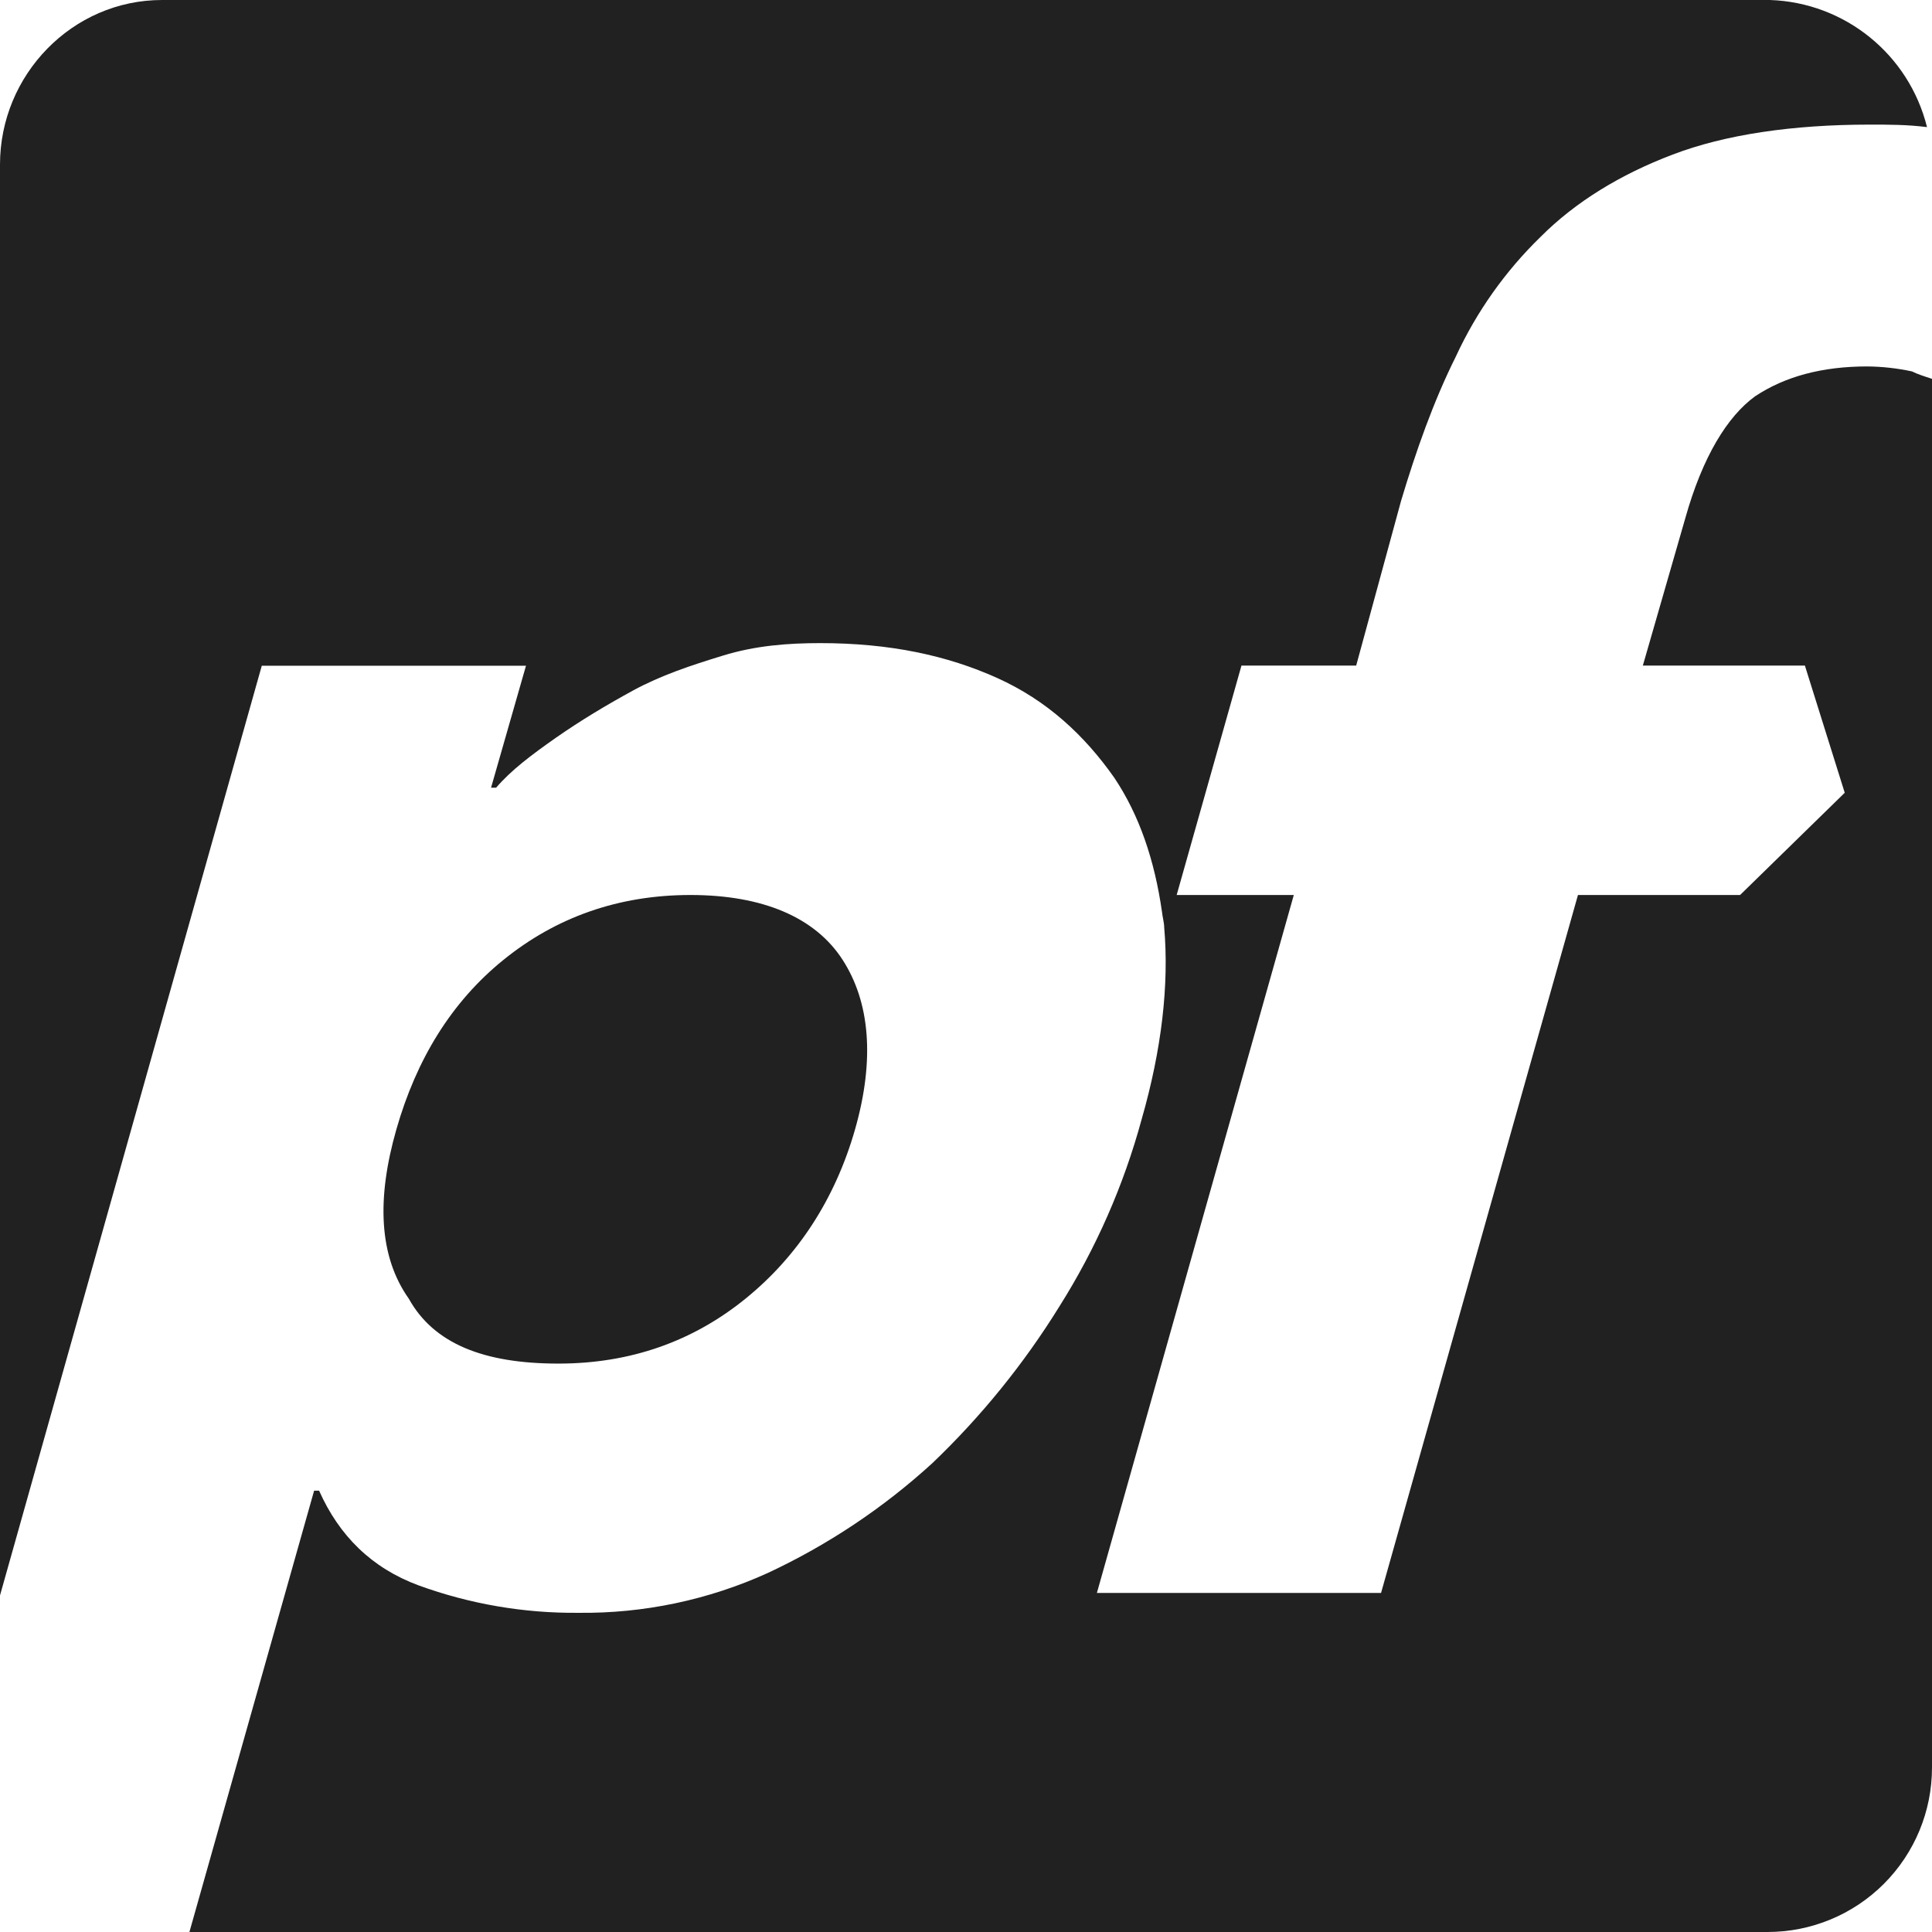
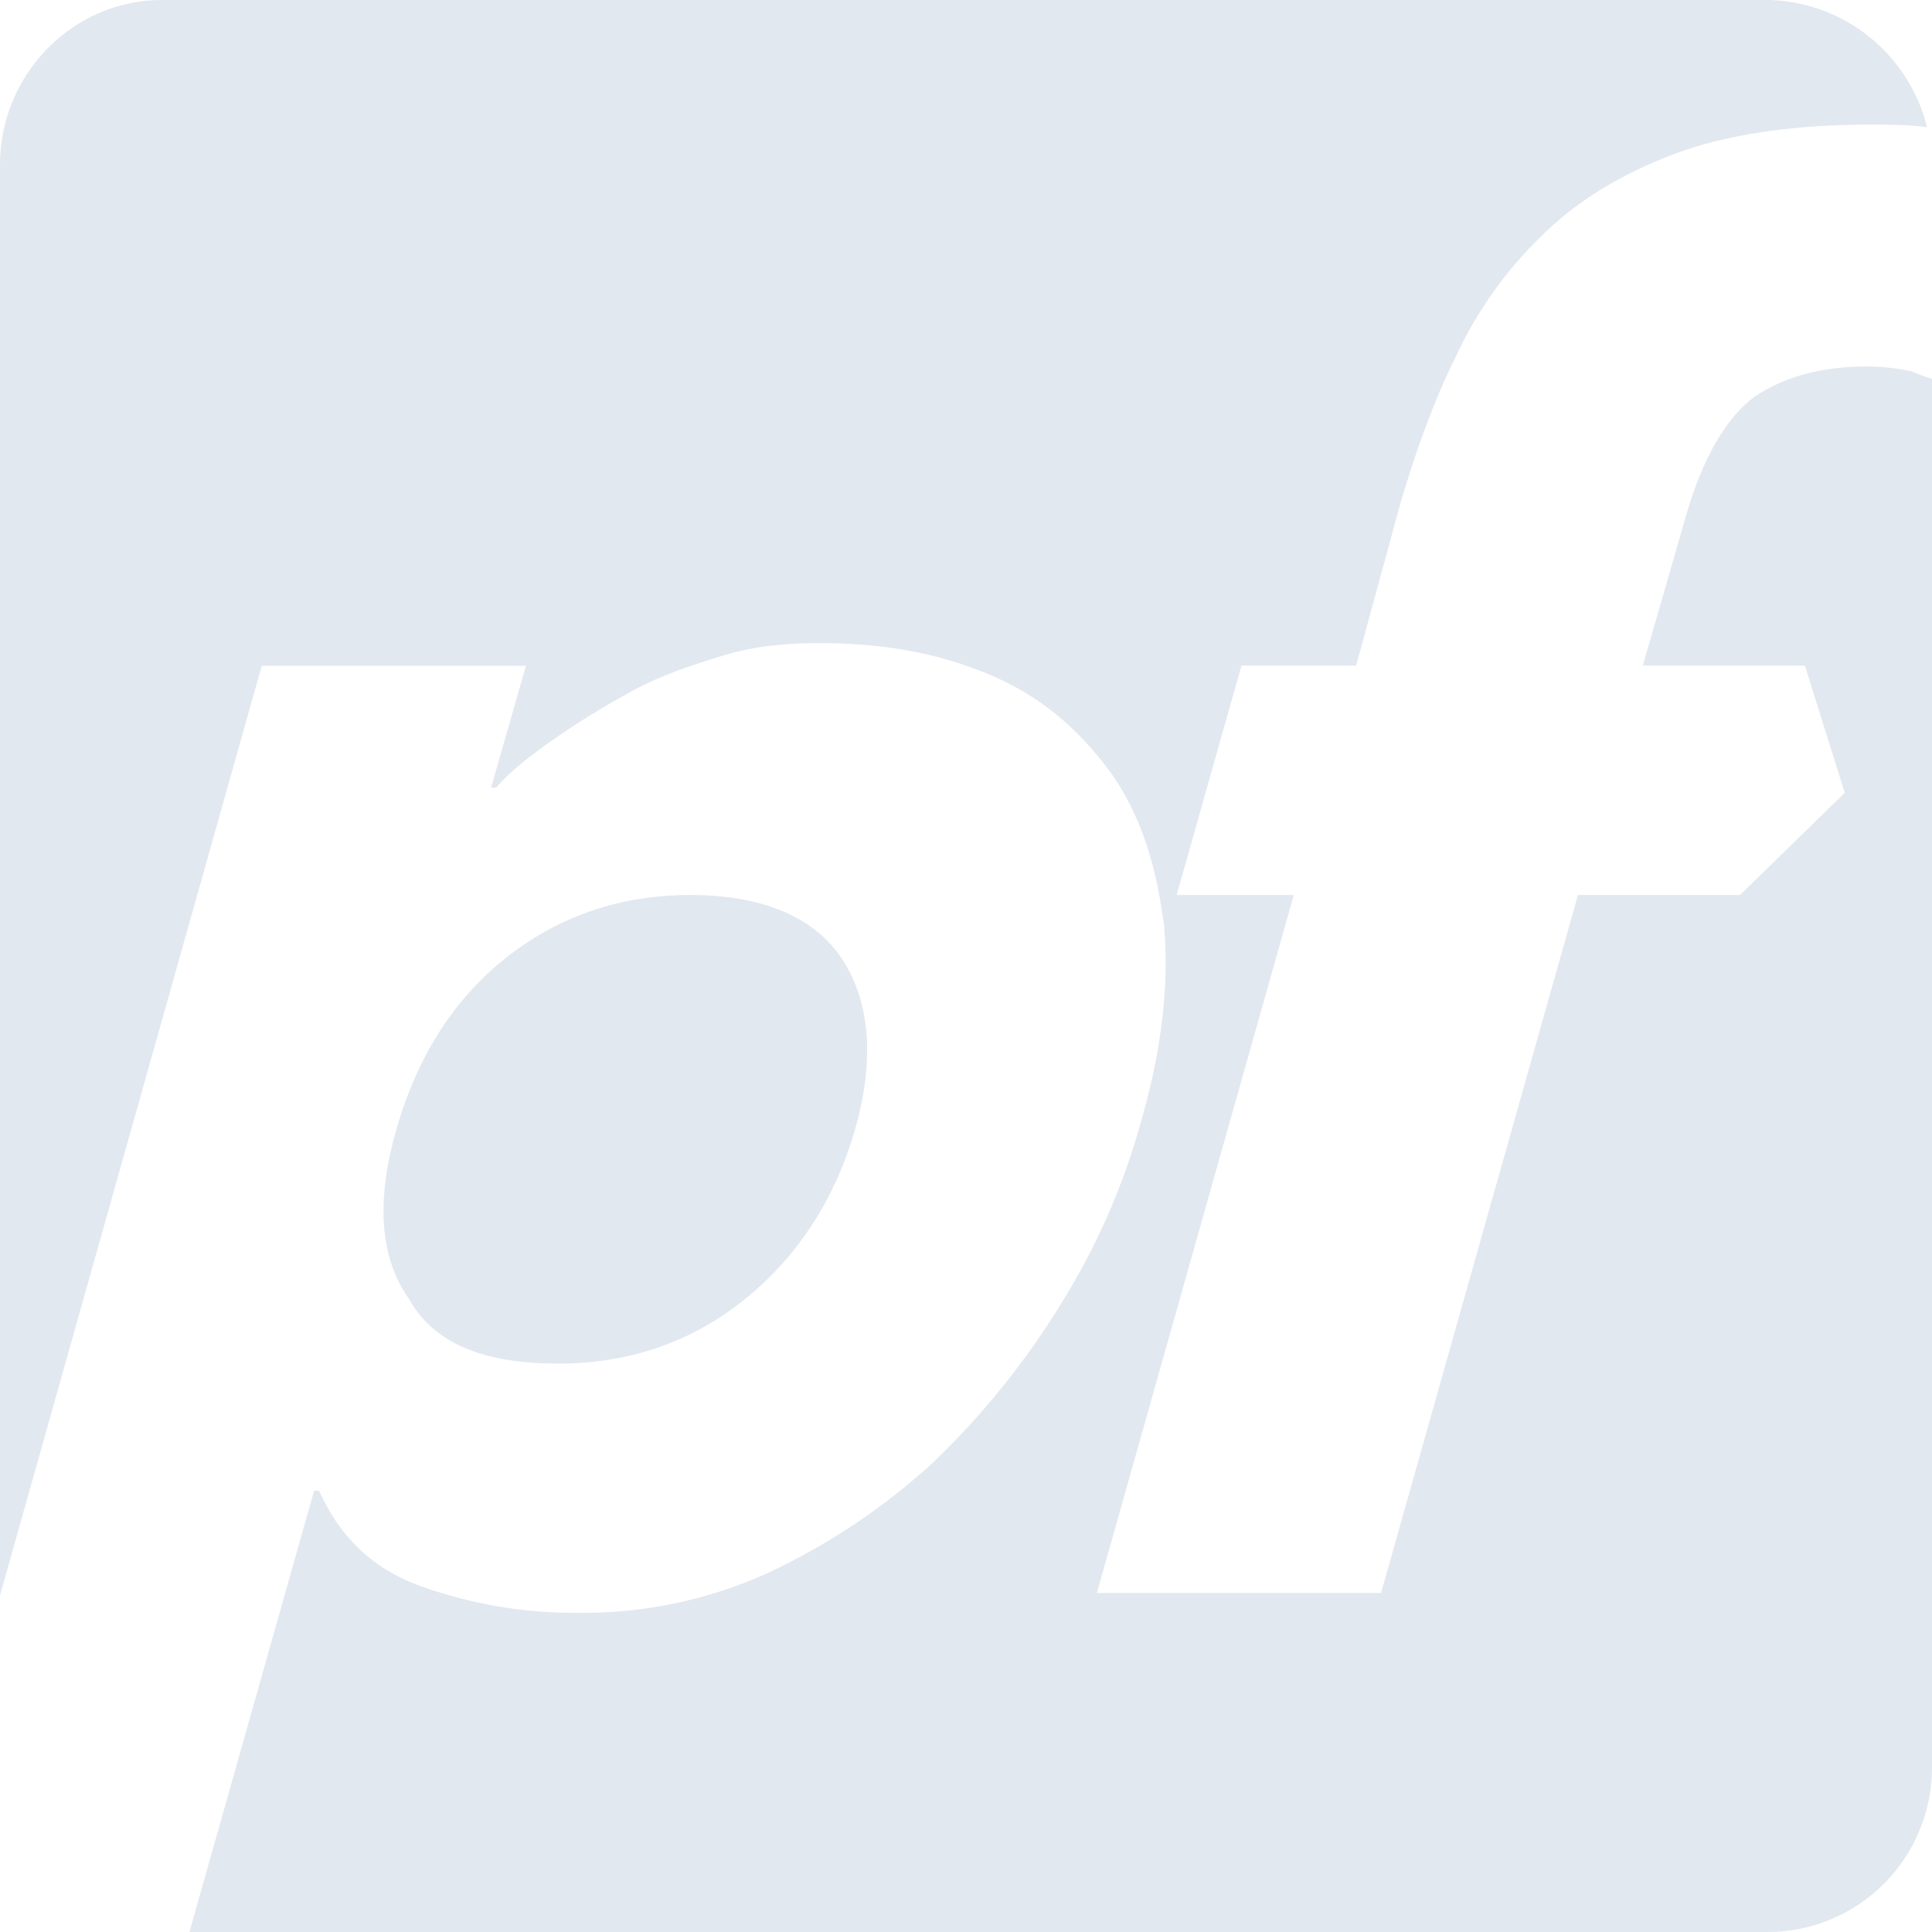
- <svg xmlns="http://www.w3.org/2000/svg" fill="#212121" role="img" viewBox="0 0 24 24">
+ <svg xmlns="http://www.w3.org/2000/svg" fill="#e2e8f0" role="img" viewBox="0 0 24 24">
  <path d="M2.013 0C.898 0 0 .929 0 2.044v17.775L3.252 8.27h3.282L6.1 9.785h.063c.186-.217.433-.403.742-.62.31-.216.62-.402.96-.588.342-.186.713-.31 1.116-.433.402-.124.805-.155 1.208-.155.867 0 1.579.154 2.198.433.62.279 1.084.712 1.455 1.239.31.464.5 1.019.593 1.669.006.06.027.135.027.189.062.712-.031 1.518-.28 2.385a8.571 8.571 0 0 1-1.02 2.322 9.885 9.885 0 0 1-1.58 1.95 8.125 8.125 0 0 1-2.044 1.364 5.536 5.536 0 0 1-2.354.495 5.655 5.655 0 0 1-1.982-.34c-.588-.217-.99-.62-1.238-1.177h-.062L2.353 24h19.603A2.042 2.042 0 0 0 24 21.956V4.706c-.093-.03-.186-.06-.248-.092a2.771 2.771 0 0 0-.557-.062c-.557 0-1.022.124-1.394.372-.34.248-.65.743-.867 1.518l-.526 1.826h2.013l.495 1.58-1.3 1.27h-2.014l-2.446 8.67h-3.53l2.446-8.67h-1.455l.805-2.85h1.425l.557-2.044c.185-.619.403-1.238.681-1.795a4.996 4.996 0 0 1 1.053-1.487c.433-.434.99-.775 1.641-1.022.65-.248 1.487-.372 2.447-.372.248 0 .464 0 .712.031A2.082 2.082 0 0 0 21.988 0zm6.565 11.118c-.898 0-1.672.278-2.323.805-.65.526-1.083 1.239-1.331 2.106-.248.867-.217 1.579.155 2.105.31.557.929.805 1.858.805.898 0 1.672-.278 2.322-.805.65-.526 1.115-1.238 1.363-2.105.247-.867.185-1.58-.155-2.106-.34-.527-.991-.805-1.89-.805Z" />
</svg>
